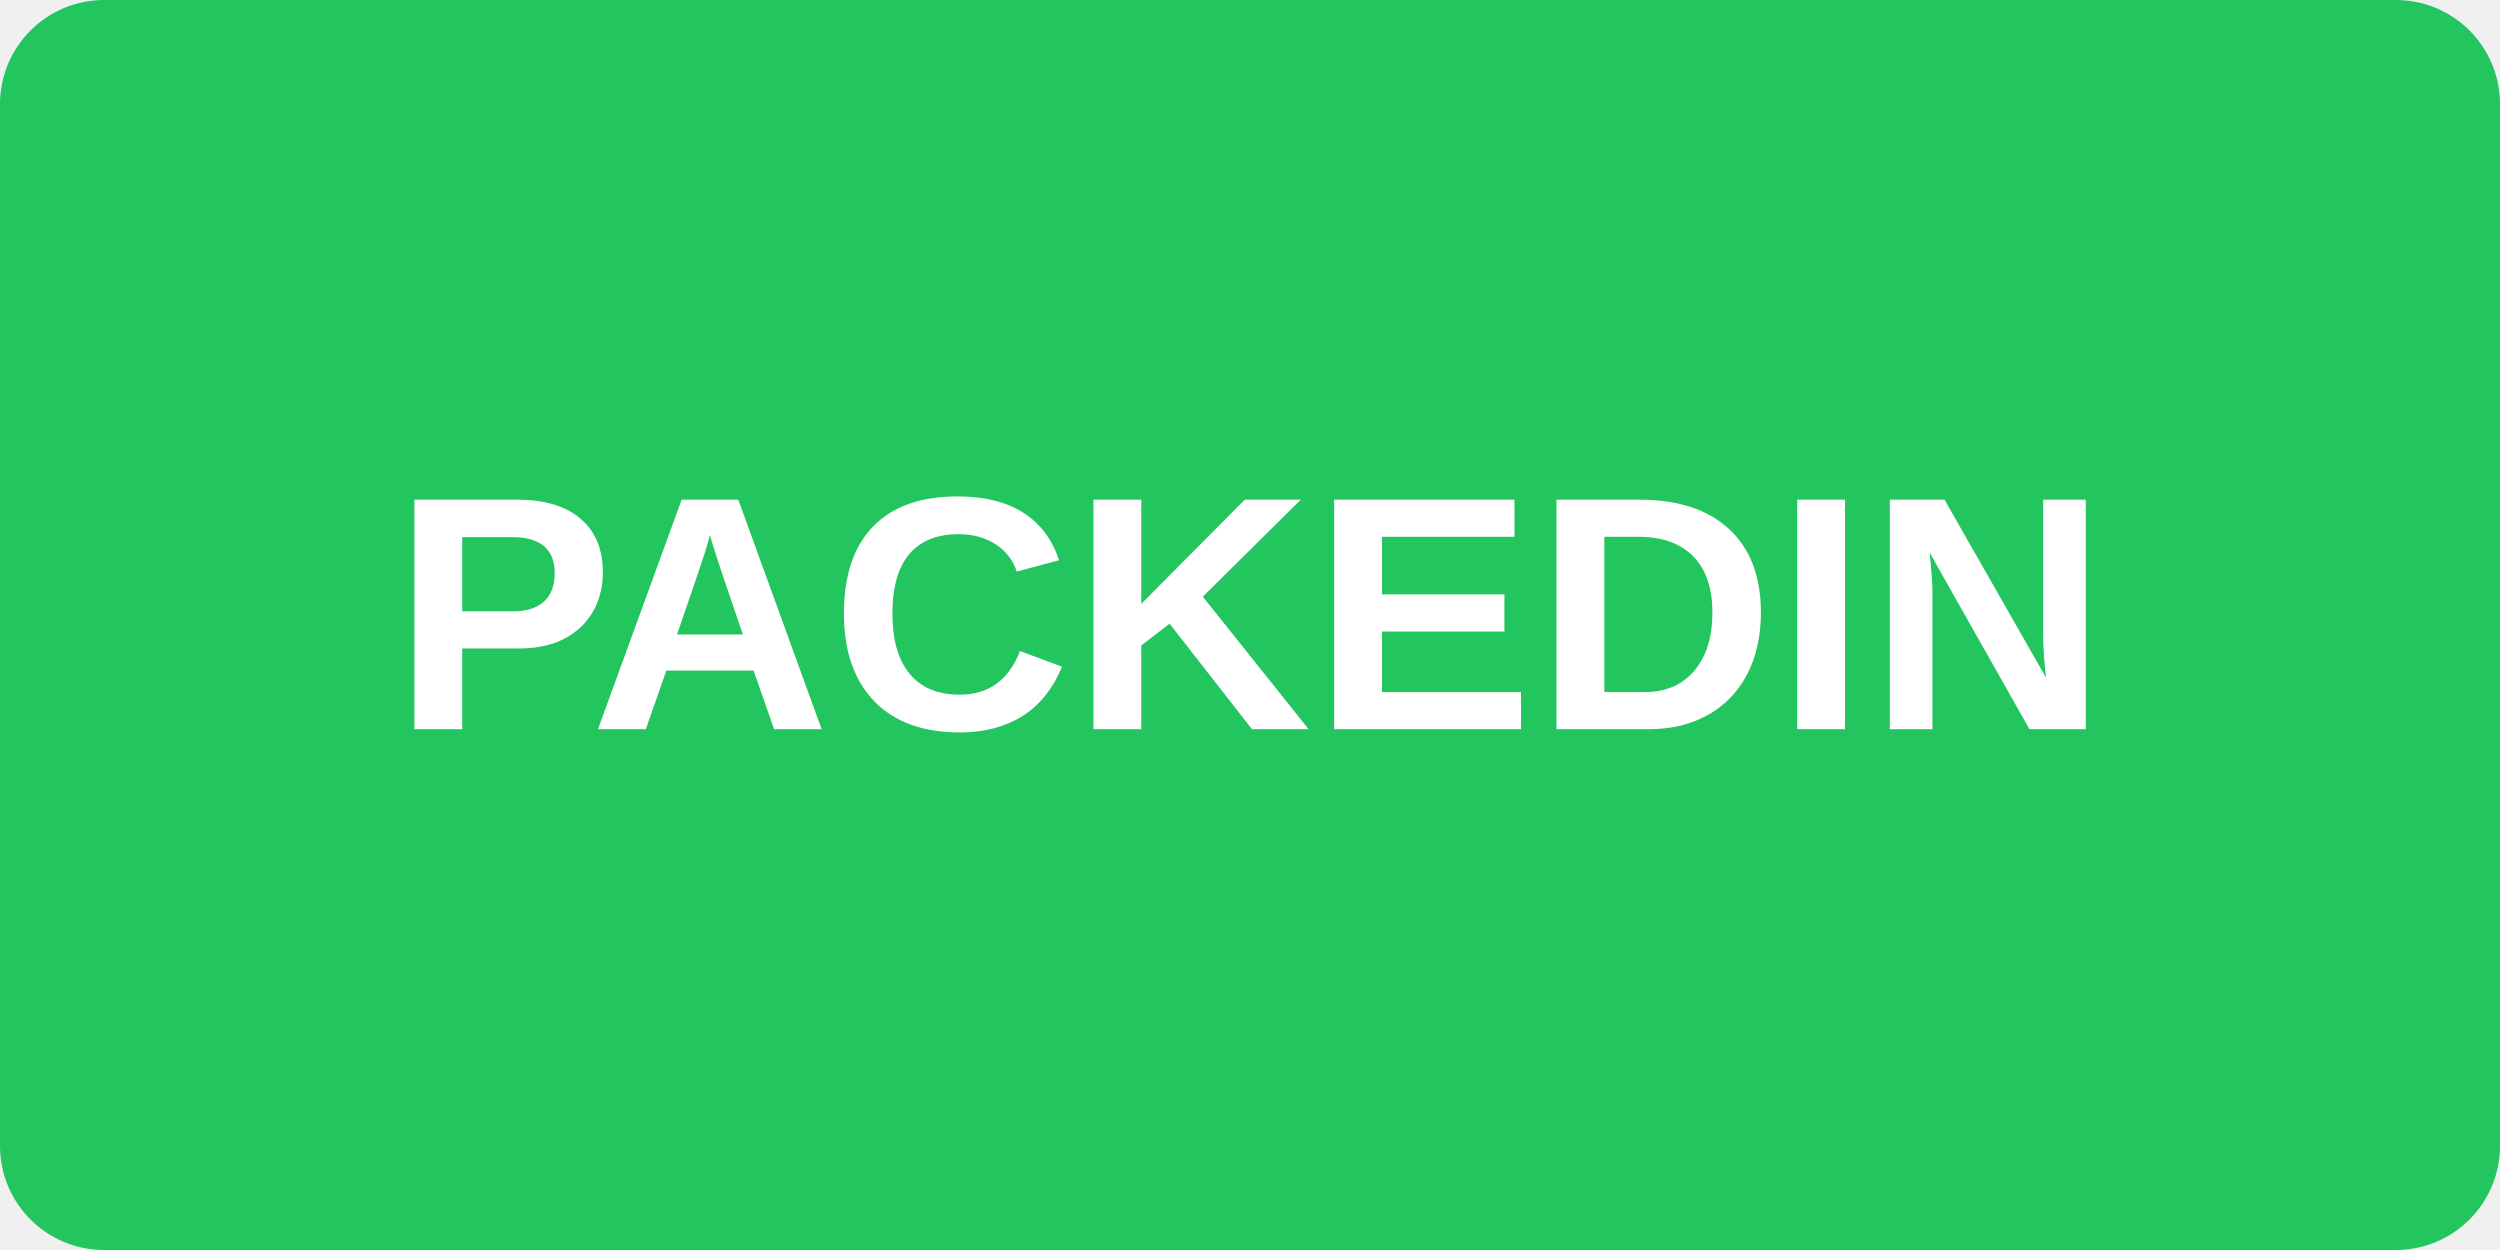
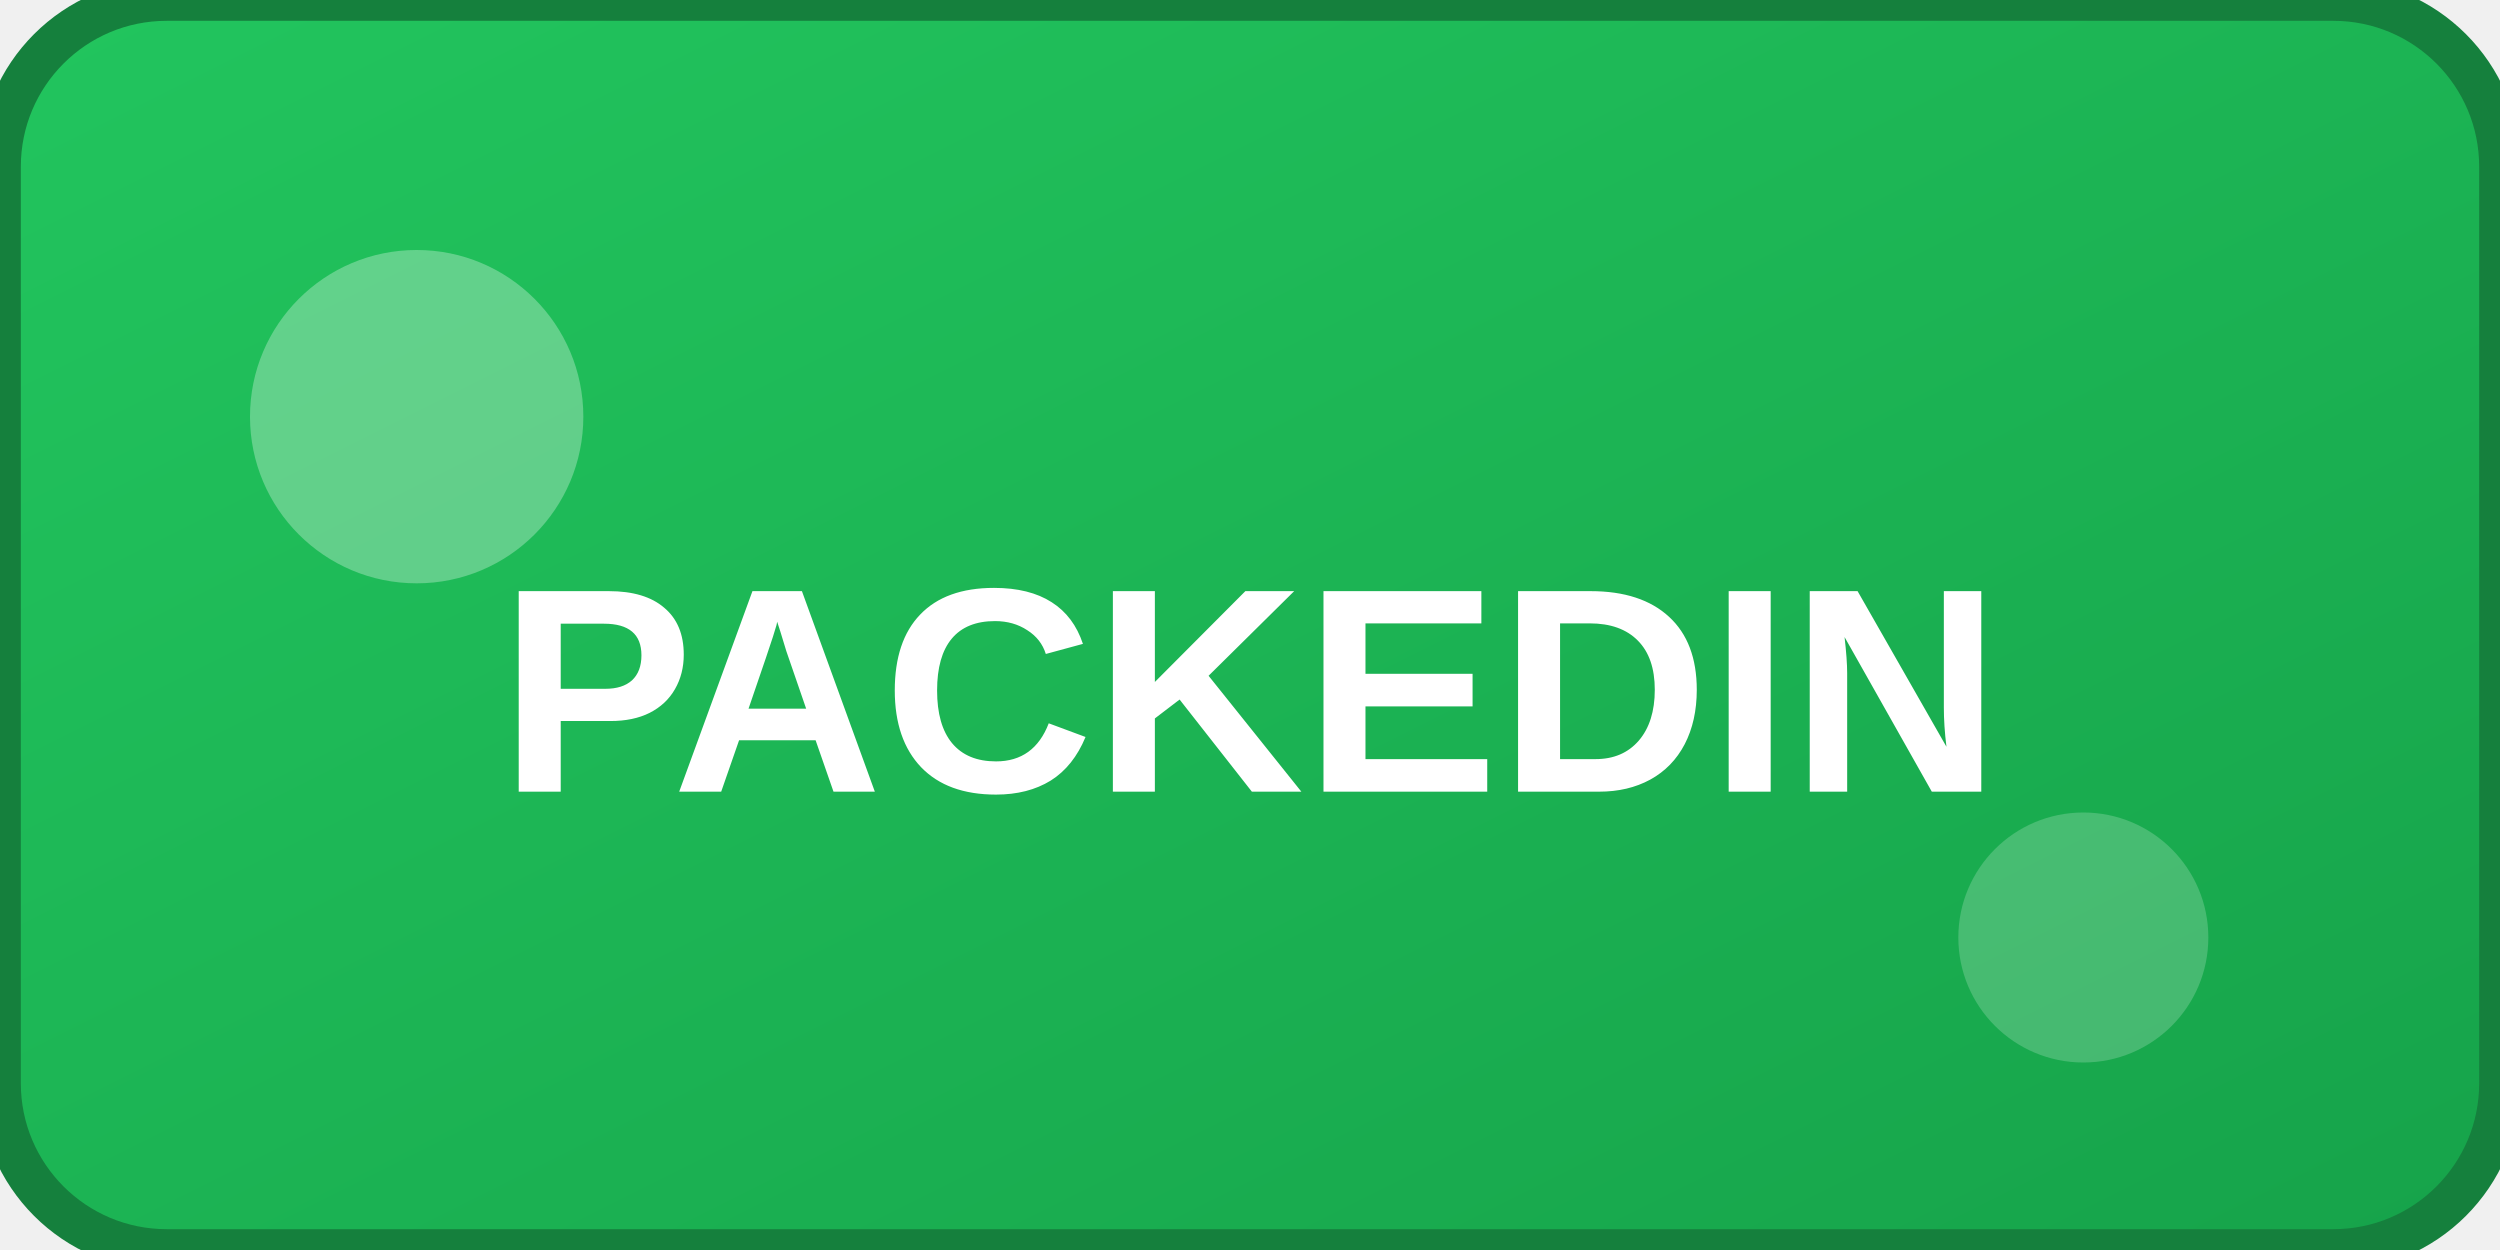
<svg xmlns="http://www.w3.org/2000/svg" width="120" height="60">
-   <rect width="120" height="60" fill="#22c55e" rx="5" />
-   <text x="60" y="35" font-family="Arial, sans-serif" font-size="16" font-weight="bold" fill="white" text-anchor="middle">PACKEDIN</text>
+   <defs>
+     <linearGradient id="greenGradient" x1="0%" y1="0%" x2="100%" y2="100%">
+       <stop offset="0%" style="stop-color:#22c55e;stop-opacity:1" />
+       <stop offset="100%" style="stop-color:#16a34a;stop-opacity:1" />
+     </linearGradient>
+   </defs>
+   <rect width="120" height="60" fill="url(#greenGradient)" rx="8" stroke="#15803d" stroke-width="2" />
+   <text x="60" y="38" font-family="Arial, sans-serif" font-size="14" font-weight="bold" fill="white" text-anchor="middle">PACKEDIN</text>
+   <circle cx="20" cy="20" r="8" fill="white" opacity="0.3" />
+   <circle cx="100" cy="45" r="6" fill="white" opacity="0.2" />
</svg>
